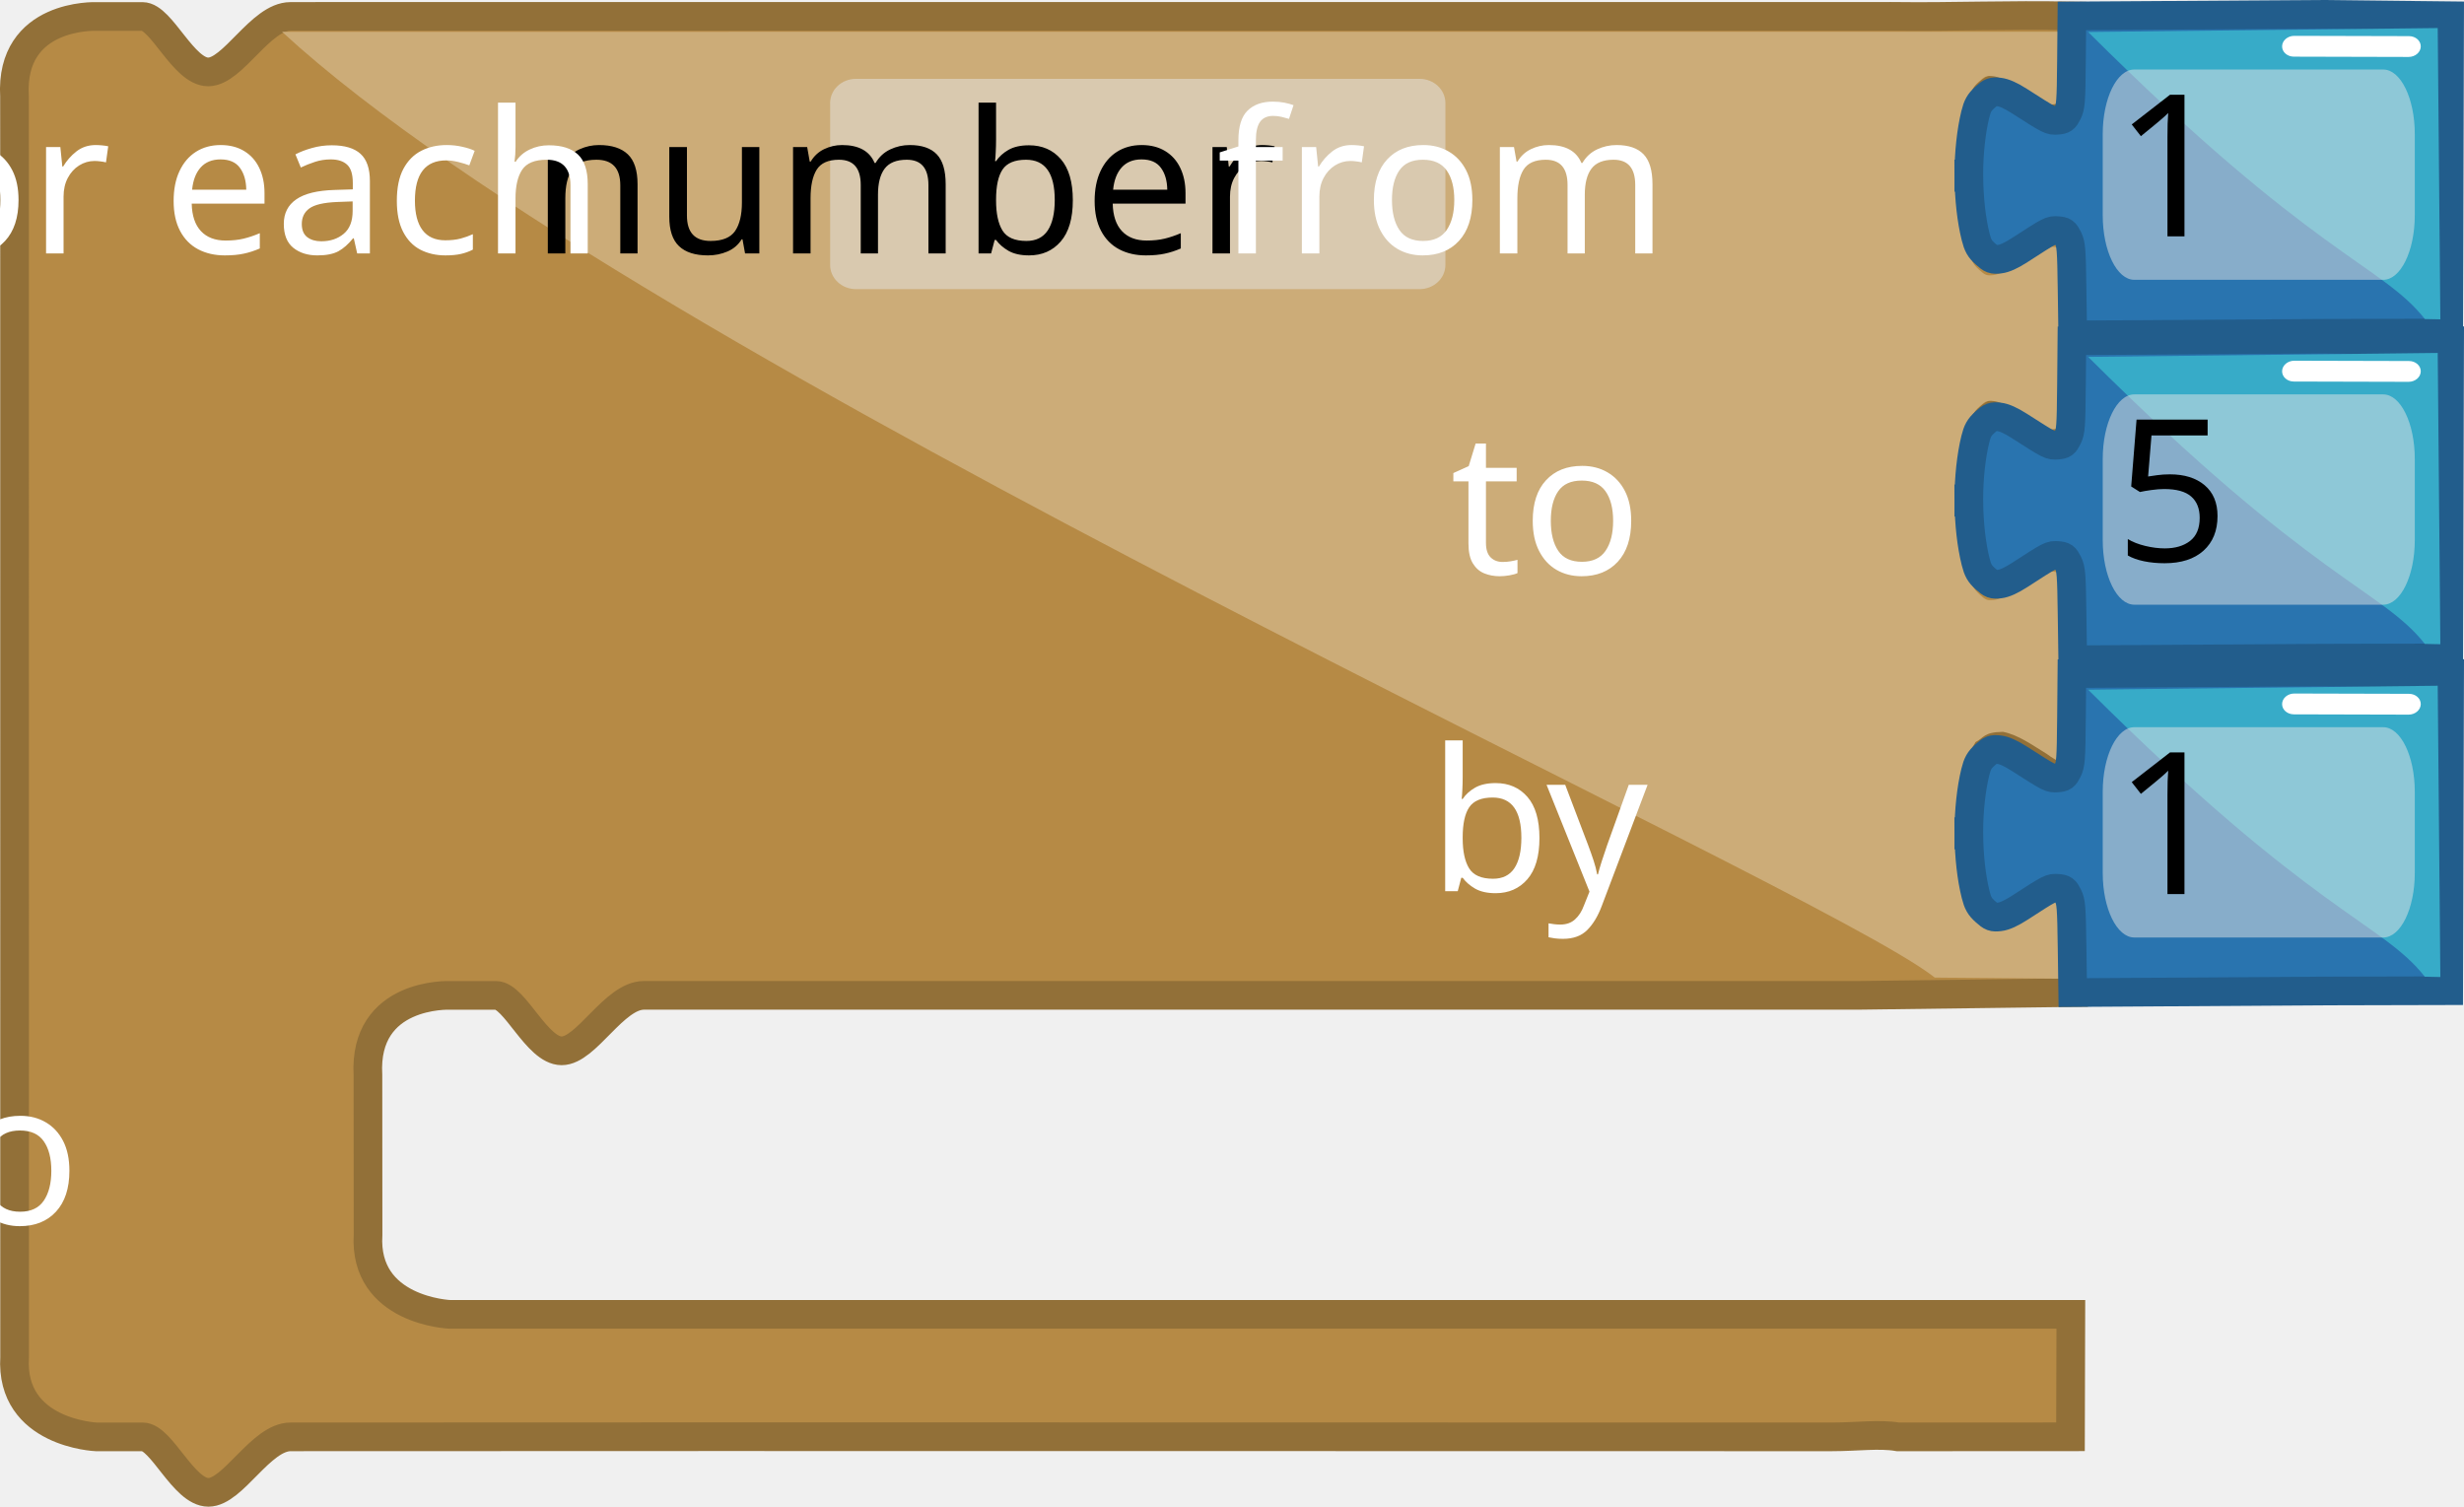
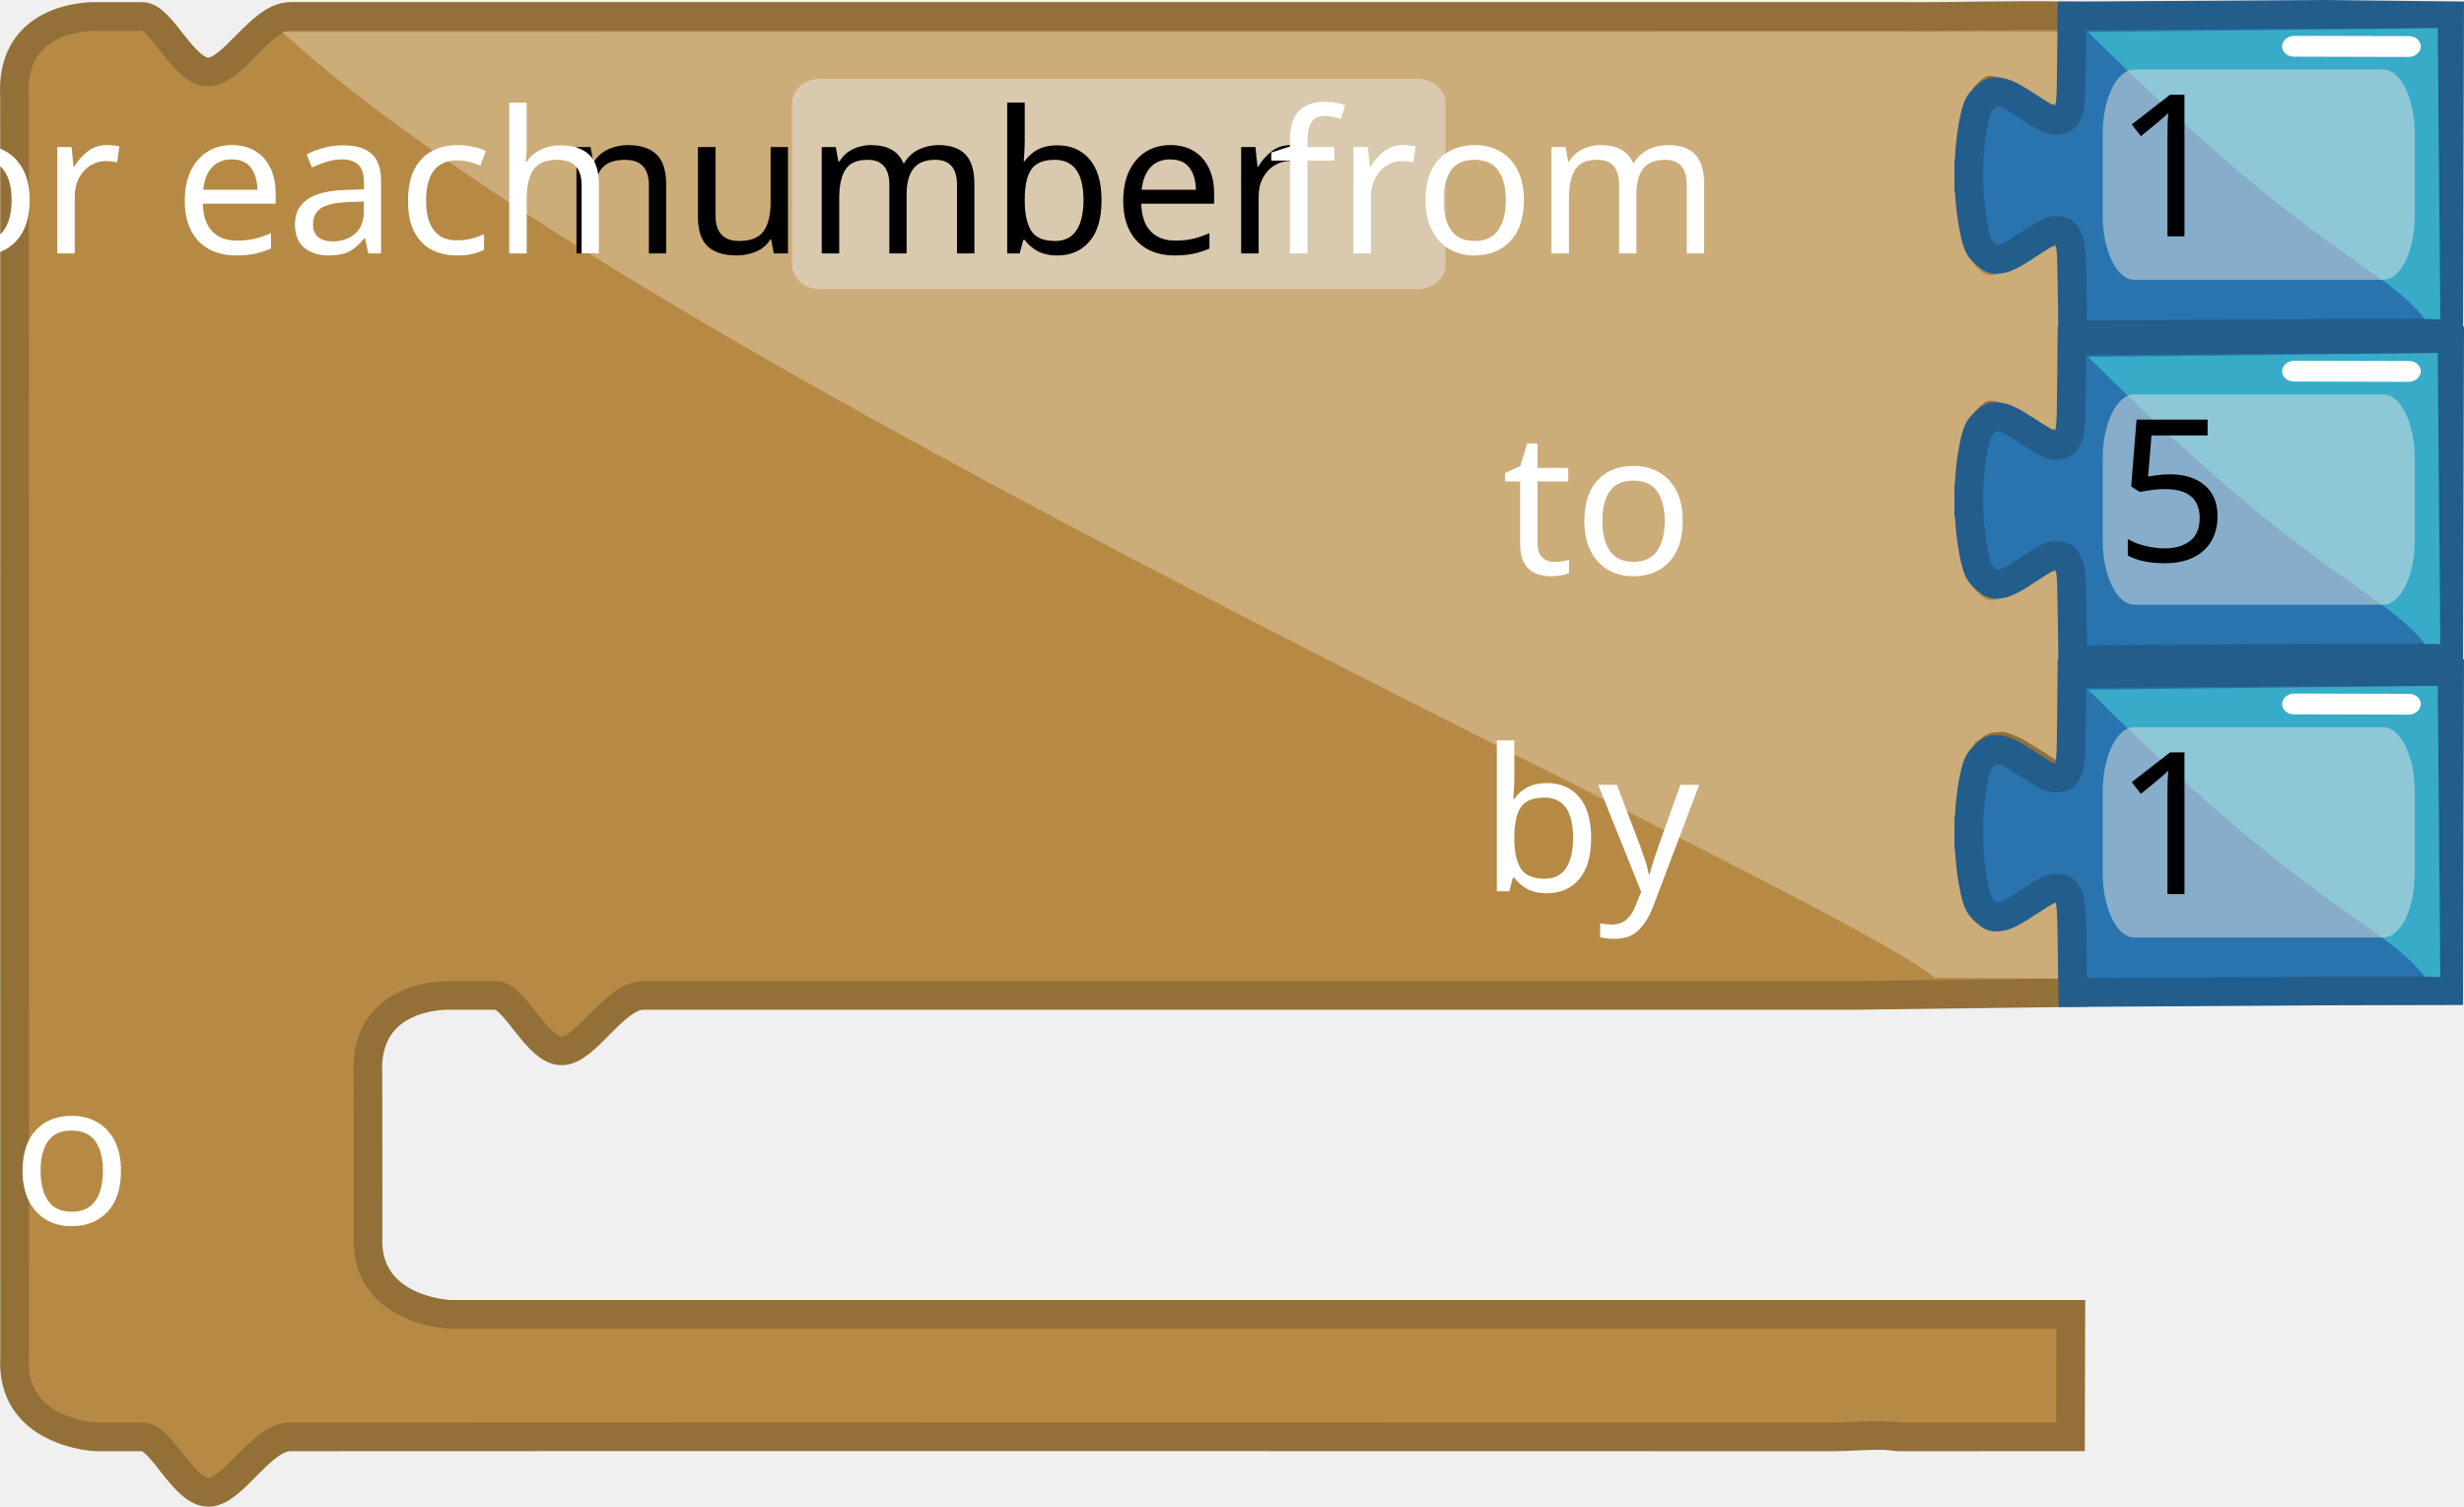
<svg xmlns="http://www.w3.org/2000/svg" width="290.247mm" height="177.476mm" viewBox="0 0 290.247 177.476" version="1.1" id="svg2283">
  <defs id="defs2277" />
  <g id="layer1" transform="translate(419.8291,-573.6134)">
-     <g id="g2995" transform="matrix(0.6222609,0,0,-0.6222609,822.554,1683.335)">
-       <g transform="translate(-186.6787,68.23429)" id="g2886">
-         <path style="fill:#b68a45;fill-opacity:1;stroke:#927038;stroke-width:7.235;stroke-miterlimit:4;stroke-dasharray:none;stroke-opacity:1" d="m -1934.68,-1616.041 h -398.518 l -6.666,0.01 c -7.54,0 -14.5,14.003 -20.762,14.004 -6.262,0 -11.827,-13.996 -16.578,-13.996 h -11.697 c 0,0 -21.812,-0.868 -20.619,20.137 l 0.014,20.129 0.014,298.127 c -1.174,19.251 20.639,20.117 20.639,20.117 h 11.697 c 4.752,0 10.318,13.997 16.58,13.996 6.262,0 13.221,-14.004 20.762,-14.004 168.282,-0.081 200.892,0 368.322,0 h 20.762 c 6.262,0 11.895,-0.801 16.578,0 h 11.697 l 31.873,-0.016 0.088,-30.9 h -4.752 -11.697 -16.578 -20.762 -24.25 -282.072 -20.762 -16.58 -11.697 c 0,0 -21.812,-0.867 -20.639,-20.117 l -0.014,-20.129 -0.014,-20.127 c -1.193,-21.005 20.619,-20.137 20.619,-20.137 h 11.697 c 4.751,0 10.316,13.996 16.578,13.996 6.262,0 13.221,-14.004 20.762,-14.004 h 306.322 l 54.312,-0.696 -0.46,-7.212 0.014,-18.443 c -0.047,-0.145 -0.083,-0.304 -0.146,-0.434 -0.385,-0.769 -0.65,-1.207 -1.012,-1.465 -0.361,-0.258 -0.818,-0.336 -1.588,-0.391 -0.455,-0.032 -0.794,-0.056 -1.17,0 -0.376,0.059 -0.788,0.202 -1.383,0.504 -1.19,0.604 -3.117,1.846 -6.973,4.332 -1.103,0.711 -2.075,1.257 -2.93,1.643 -0.855,0.386 -1.592,0.612 -2.223,0.684 -0.844,0.096 -1.357,0.109 -1.853,-0.076 -0.497,-0.187 -0.978,-0.574 -1.76,-1.279 -0.698,-0.63 -1.165,-1.154 -1.525,-1.793 -0.36,-0.639 -0.614,-1.391 -0.885,-2.477 -0.537,-2.153 -0.945,-4.567 -1.226,-7.115 -0.282,-2.548 -0.437,-5.23 -0.467,-7.926 h -0.014 c -10e-5,-0.14 0,-0.28 0,-0.42 0,-0.14 -0.014,-0.28 -0.014,-0.42 h 0.014 c 0.027,-2.695 0.18,-5.379 0.459,-7.928 0.279,-2.549 0.684,-4.964 1.219,-7.117 0.269,-1.086 0.523,-1.837 0.883,-2.477 0.36,-0.639 0.828,-1.164 1.525,-1.795 0.781,-0.706 1.261,-1.095 1.758,-1.281 0.496,-0.187 1.01,-0.171 1.853,-0.078 0.631,0.071 1.369,0.297 2.225,0.682 0.855,0.385 1.828,0.929 2.932,1.639 3.858,2.482 5.786,3.723 6.977,4.326 0.595,0.302 1.005,0.443 1.381,0.502 0.376,0.059 0.717,0.033 1.172,0 0.77,-0.056 1.227,-0.137 1.588,-0.395 0.361,-0.258 0.625,-0.693 1.01,-1.463 0.081,-0.162 0.128,-0.358 0.184,-0.543 l 0.014,-31.49 0.014,-19.043 c -0.059,-0.161 -0.095,-0.35 -0.168,-0.498 -0.385,-0.769 -0.651,-1.207 -1.012,-1.465 -0.361,-0.258 -0.818,-0.336 -1.588,-0.391 -0.455,-0.032 -0.794,-0.056 -1.17,0 -0.376,0.059 -0.788,0.202 -1.383,0.504 -1.19,0.604 -3.117,1.846 -6.973,4.332 -1.103,0.711 -2.075,1.257 -2.93,1.643 -0.855,0.386 -1.592,0.612 -2.223,0.684 -0.844,0.096 -1.357,0.106 -1.853,-0.08 -0.497,-0.187 -0.978,-0.574 -1.76,-1.279 -0.698,-0.63 -1.165,-1.154 -1.525,-1.793 -0.36,-0.639 -0.614,-1.391 -0.885,-2.477 -0.537,-2.153 -0.945,-4.567 -1.227,-7.115 -0.282,-2.548 -0.437,-5.23 -0.467,-7.926 h -0.014 c -4e-4,-0.14 0,-0.28 0,-0.42 0,-0.14 -0.014,-0.28 -0.014,-0.42 h 0.014 c 0.027,-2.696 0.18,-5.379 0.459,-7.928 0.279,-2.549 0.684,-4.964 1.219,-7.117 0.269,-1.086 0.523,-1.837 0.883,-2.477 0.36,-0.639 0.828,-1.164 1.525,-1.795 0.781,-0.706 1.261,-1.095 1.758,-1.281 0.496,-0.187 1.01,-0.173 1.853,-0.08 0.631,0.071 1.369,0.296 2.225,0.682 0.855,0.385 1.828,0.929 2.932,1.639 3.858,2.482 5.786,3.723 6.977,4.326 0.595,0.302 1.005,0.443 1.381,0.502 0.376,0.059 0.717,0.033 1.172,0 0.77,-0.056 1.227,-0.137 1.588,-0.395 0.361,-0.258 0.625,-0.693 1.01,-1.463 0.104,-0.207 0.156,-0.472 0.234,-0.695 l 0.033,-23.342 0.029,-18.186 0.012,-6.883 c -0.121,-0.49 -0.247,-0.921 -0.443,-1.312 -0.385,-0.769 -0.651,-1.207 -1.012,-1.465 -0.361,-0.258 -0.818,-0.336 -1.588,-0.391 -0.455,-0.032 -0.794,-0.057 -1.17,0 -0.376,0.059 -0.788,0.202 -1.383,0.504 -1.19,0.604 -3.117,1.846 -6.973,4.332 -1.103,0.711 -2.075,1.257 -2.93,1.643 -0.855,0.386 -1.592,0.612 -2.223,0.683 -0.844,0.096 -1.357,0.107 -1.853,-0.08 -0.497,-0.187 -0.978,-0.574 -1.76,-1.279 -0.698,-0.63 -1.165,-1.154 -1.525,-1.793 -0.361,-0.638 -0.614,-1.391 -0.885,-2.477 -0.537,-2.153 -0.945,-4.567 -1.227,-7.115 -0.282,-2.548 -0.437,-5.23 -0.467,-7.926 h -0.016 c -3e-4,-0.14 9e-4,-0.28 0.016,-0.42 0,-0.14 -0.016,-0.28 -0.016,-0.42 h 0.016 c 0.027,-2.696 0.18,-5.379 0.459,-7.928 0.279,-2.549 0.684,-4.963 1.219,-7.117 0.27,-1.086 0.523,-1.837 0.883,-2.477 0.36,-0.639 0.828,-1.164 1.525,-1.795 0.781,-0.706 1.261,-1.095 1.758,-1.281 0.497,-0.187 1.01,-0.171 1.854,-0.078 0.631,0.071 1.369,0.297 2.225,0.682 0.855,0.385 1.828,0.929 2.932,1.639 3.858,2.482 5.786,3.723 6.977,4.326 0.595,0.302 1.005,0.443 1.381,0.502 0.376,0.059 0.717,0.035 1.172,0 0.77,-0.056 1.227,-0.137 1.588,-0.395 0.361,-0.258 0.625,-0.693 1.01,-1.463 0.226,-0.452 0.382,-0.904 0.51,-1.516 l 0.035,-22.152 c -16.1,-0.321 -29.934,0.288 -44.452,0.121 z" transform="matrix(0.75,0,0,-0.75,0,500)" id="path2860" />
-         <path style="fill:#ccac78;fill-opacity:1;stroke:none;stroke-width:5.426;stroke-miterlimit:4;stroke-dasharray:none;stroke-opacity:1" d="m -1756.499,1709.119 c 67.891,-62.533 290.113,-161.056 312.873,-179.038 l 24.341,-0.223 c -0.638,10.422 -0.069,5.188 -0.144,15.73 l -6.843,-4.438 c -1.897,-0.617 -3.464,-1.894 -5.641,-1.75 -2.125,0.116 -3.032,1.603 -4.599,2.81 -1.398,2.199 -1.603,4.119 -2.214,6.241 l -0.593,9.723 0.851,10.562 c 0.675,2.067 1.223,3.677 2.558,5.921 1.606,0.808 1.511,1.894 5.198,1.94 2.935,-0.577 5.566,-2.525 8.272,-4.169 1.042,-0.811 2.034,-1.266 3.051,-1.899 0.044,9.819 0.012,24.825 0.056,34.643 -0.044,0.121 -0.071,0.262 -0.126,0.374 -0.289,0.577 -0.488,0.905 -0.759,1.099 -0.271,0.193 -0.614,0.252 -1.191,0.293 -0.341,0.024 -0.596,0.042 -0.877,0 -0.282,-0.044 -0.591,-0.151 -1.037,-0.378 -0.892,-0.453 -2.337,-1.385 -5.229,-3.249 -0.827,-0.533 -1.556,-0.943 -2.197,-1.232 -0.641,-0.289 -1.194,-0.459 -1.667,-0.513 -0.633,-0.072 -1.018,-0.081 -1.39,0.059 -0.373,0.14 -0.734,0.43 -1.32,0.959 -0.523,0.472 -0.873,0.866 -1.144,1.345 -0.27,0.479 -0.461,1.043 -0.664,1.857 -0.402,1.615 -0.709,3.425 -0.92,5.336 -0.211,1.911 -0.328,3.923 -0.35,5.944 h -0.01 c -4e-4,0.105 0,0.21 0,0.315 0,0.105 -0.01,0.21 -0.01,0.315 h 0.01 c 0.02,2.022 0.135,10.034 0.344,11.946 0.209,1.912 0.513,3.723 0.914,5.338 0.202,0.814 0.392,1.378 0.662,1.857 0.27,0.479 0.621,0.873 1.144,1.346 0.586,0.53 0.946,0.821 1.318,0.961 0.372,0.14 0.757,0.13 1.39,0.059 0.473,-0.053 1.027,-0.223 1.669,-0.511 0.642,-0.289 1.371,-0.697 2.199,-1.229 2.894,-1.862 4.34,-2.792 5.232,-3.245 0.446,-0.226 0.754,-0.332 1.036,-0.376 0.282,-0.044 0.538,-0.025 0.879,0 0.577,0.042 0.92,0.102 1.191,0.296 0.271,0.194 0.469,0.52 0.757,1.097 0.078,0.155 0.117,0.354 0.176,0.521 l 0.025,16.006 0.02,9.139 0.01,5.162 c -0.091,0.367 -0.185,0.691 -0.333,0.984 -0.289,0.577 -0.488,0.905 -0.759,1.099 -0.271,0.193 -0.614,0.252 -1.191,0.293 -0.341,0.024 -0.596,0.043 -0.877,0 -0.282,-0.044 -0.591,-0.151 -1.037,-0.378 -0.892,-0.453 -2.337,-1.385 -5.23,-3.249 -0.827,-0.533 -1.556,-0.943 -2.197,-1.232 -0.641,-0.289 -1.194,-0.459 -1.667,-0.513 -0.633,-0.072 -1.018,-0.081 -1.39,0.059 -0.372,0.14 -0.733,0.43 -1.32,0.96 -0.523,0.472 -0.874,0.866 -1.144,1.345 -0.271,0.479 -0.461,1.043 -0.664,1.857 -0.403,1.615 -0.709,3.425 -0.92,5.337 -0.211,1.911 -0.328,5.423 -0.35,7.444 h -0.01 c -2e-4,0.105 0,0.21 0.01,0.315 0,0.105 -0.01,0.21 -0.01,0.315 h 0.01 c 0.02,2.022 0.135,8.534 0.344,10.446 0.209,1.912 0.513,3.723 0.914,5.338 0.202,0.814 0.392,1.378 0.662,1.857 0.27,0.479 0.621,0.873 1.144,1.346 0.586,0.53 0.946,0.821 1.318,0.961 0.372,0.14 0.757,0.13 1.39,0.059 0.473,-0.053 1.027,-0.223 1.669,-0.511 0.641,-0.289 1.371,-0.697 2.199,-1.229 2.894,-1.862 4.34,-2.792 5.232,-3.245 0.446,-0.226 0.754,-0.333 1.036,-0.377 0.282,-0.044 0.538,-0.026 0.879,0 0.577,0.042 0.92,0.102 1.191,0.296 0.271,0.194 0.469,0.52 0.757,1.097 0.169,0.339 0.286,0.678 0.382,1.137 l -0.332,11.257 z" id="path2804" />
-         <rect ry="4.583" rx="4.884" transform="scale(1,-1)" y="-1700.21" x="-1652.739" height="39.805" width="116.472" id="rect2773" style="opacity:0.5;fill:#e6e6e6;fill-opacity:1;stroke:none;stroke-width:17.143;stroke-miterlimit:4;stroke-dasharray:none;stroke-opacity:1" />
-         <text xml:space="preserve" style="font-style:normal;font-variant:normal;font-weight:normal;font-stretch:normal;font-size:37.559px;line-height:1.25;font-family:'Bebas Neue';-inkscape-font-specification:'Bebas Neue';text-align:center;letter-spacing:0px;word-spacing:0px;text-anchor:middle;fill:#000000;fill-opacity:1;stroke:none;stroke-width:2.012" x="-1594.757" y="-1667.162" id="text2777" transform="scale(1,-1)">
-           <tspan id="tspan2775" x="-1594.757" y="-1667.162" style="font-style:normal;font-variant:normal;font-weight:normal;font-stretch:normal;font-family:PAGRevolucionW00-Regular;-inkscape-font-specification:PAGRevolucionW00-Regular;fill:#000000;stroke-width:2.012">number</tspan>
-         </text>
-         <text transform="scale(1,-1)" id="text2781" y="-1667.162" x="-1723.843" style="font-style:normal;font-variant:normal;font-weight:normal;font-stretch:normal;font-size:37.559px;line-height:1.25;font-family:'Bebas Neue';-inkscape-font-specification:'Bebas Neue';text-align:center;letter-spacing:0px;word-spacing:0px;text-anchor:middle;fill:#ffffff;fill-opacity:1;stroke:none;stroke-width:2.012" xml:space="preserve">
-           <tspan style="font-style:normal;font-variant:normal;font-weight:normal;font-stretch:normal;font-family:PAGRevolucionW00-Regular;-inkscape-font-specification:PAGRevolucionW00-Regular;fill:#ffffff;stroke-width:2.012" y="-1667.162" x="-1723.843" id="tspan2779">for each</tspan>
-         </text>
-         <text transform="scale(1,-1)" id="text2771" y="-1606.43" x="-1473.271" style="font-style:normal;font-variant:normal;font-weight:normal;font-stretch:normal;font-size:37.559px;line-height:1.25;font-family:'Bebas Neue';-inkscape-font-specification:'Bebas Neue';text-align:center;letter-spacing:0px;word-spacing:0px;text-anchor:middle;fill:#ffffff;fill-opacity:1;stroke:none;stroke-width:2.012" xml:space="preserve">
-           <tspan style="font-style:normal;font-variant:normal;font-weight:normal;font-stretch:normal;font-family:PAGRevolucionW00-Regular;-inkscape-font-specification:PAGRevolucionW00-Regular;fill:#ffffff;stroke-width:2.012" y="-1606.43" x="-1473.271" id="tspan2769">to</tspan>
-         </text>
-         <text xml:space="preserve" style="font-style:normal;font-variant:normal;font-weight:normal;font-stretch:normal;font-size:37.559px;line-height:1.25;font-family:'Bebas Neue';-inkscape-font-specification:'Bebas Neue';text-align:center;letter-spacing:0px;word-spacing:0px;text-anchor:middle;fill:#ffffff;fill-opacity:1;stroke:none;stroke-width:2.012" x="-1492.842" y="-1667.162" id="text2785" transform="scale(1,-1)">
-           <tspan id="tspan2783" x="-1492.842" y="-1667.162" style="font-style:normal;font-variant:normal;font-weight:normal;font-stretch:normal;font-family:PAGRevolucionW00-Regular;-inkscape-font-specification:PAGRevolucionW00-Regular;fill:#ffffff;stroke-width:2.012">from</tspan>
-         </text>
-         <text xml:space="preserve" style="font-style:normal;font-variant:normal;font-weight:normal;font-stretch:normal;font-size:37.559px;line-height:1.25;font-family:'Bebas Neue';-inkscape-font-specification:'Bebas Neue';text-align:center;letter-spacing:0px;word-spacing:0px;text-anchor:middle;fill:#ffffff;fill-opacity:1;stroke:none;stroke-width:2.012" x="-1474.799" y="-1546.43" id="text2865" transform="scale(1,-1)">
-           <tspan id="tspan2863" x="-1474.799" y="-1546.43" style="font-style:normal;font-variant:normal;font-weight:normal;font-stretch:normal;font-family:PAGRevolucionW00-Regular;-inkscape-font-specification:PAGRevolucionW00-Regular;fill:#ffffff;stroke-width:2.012">by</tspan>
-         </text>
-         <text xml:space="preserve" style="font-style:normal;font-variant:normal;font-weight:normal;font-stretch:normal;font-size:37.559px;line-height:1.25;font-family:'Bebas Neue';-inkscape-font-specification:'Bebas Neue';text-align:center;letter-spacing:0px;word-spacing:0px;text-anchor:middle;fill:#ffffff;fill-opacity:1;stroke:none;stroke-width:2.012" x="-1773.689" y="-1483.397" id="text2869" transform="scale(1,-1)">
-           <tspan id="tspan2867" x="-1773.689" y="-1483.397" style="font-style:normal;font-variant:normal;font-weight:normal;font-stretch:normal;font-family:PAGRevolucionW00-Regular;-inkscape-font-specification:PAGRevolucionW00-Regular;fill:#ffffff;stroke-width:2.012">do</tspan>
-         </text>
-       </g>
-       <g id="g2948">
+     <g id="g133">
+       <path id="path2860" d="m -196.516,575.546 h -185.986 l -3.111,0.005 c -3.519,0 -6.767,6.535 -9.689,6.536 -2.923,0 -5.519,-6.532 -7.737,-6.532 h -5.459 c 0,0 -10.18,-0.405 -9.623,9.398 l 0.007,9.394 0.007,139.135 c -0.548,8.984 9.632,9.389 9.632,9.389 h 5.459 c 2.217,0 4.815,6.533 7.738,6.532 2.923,0 6.17,-6.536 9.689,-6.536 78.536,-0.038 93.755,0 171.894,0 h 9.689 c 2.923,0 5.551,-0.374 7.737,0 h 5.459 l 14.875,-0.007 0.041,-14.421 h -2.218 -5.459 -7.737 -9.689 -11.317 -131.642 -9.689 -7.738 -5.459 c 0,0 -10.18,-0.404 -9.632,-9.389 l -0.007,-9.394 -0.007,-9.393 c -0.557,-9.803 9.623,-9.398 9.623,-9.398 h 5.459 c 2.217,0 4.814,6.532 7.737,6.532 2.922,0 6.17,-6.536 9.689,-6.536 h 142.959 l 25.347,-0.325 -0.215,-3.366 0.007,-8.607 c -0.022,-0.068 -0.039,-0.142 -0.068,-0.202 -0.18,-0.359 -0.304,-0.563 -0.472,-0.684 -0.168,-0.12 -0.382,-0.157 -0.741,-0.182 -0.212,-0.015 -0.371,-0.026 -0.546,0 -0.175,0.028 -0.368,0.094 -0.645,0.235 -0.555,0.282 -1.455,0.862 -3.254,2.022 -0.515,0.332 -0.968,0.587 -1.367,0.767 -0.399,0.18 -0.743,0.286 -1.037,0.319 -0.394,0.045 -0.633,0.051 -0.865,-0.035 -0.232,-0.087 -0.456,-0.268 -0.821,-0.597 -0.326,-0.294 -0.544,-0.539 -0.712,-0.837 -0.168,-0.298 -0.287,-0.649 -0.413,-1.156 -0.25,-1.005 -0.441,-2.131 -0.572,-3.321 -0.131,-1.189 -0.204,-2.441 -0.218,-3.699 h -0.007 c -4e-5,-0.065 0,-0.131 0,-0.196 0,-0.065 -0.007,-0.131 -0.007,-0.196 h 0.007 c 0.013,-1.258 0.084,-2.51 0.214,-3.7 0.13,-1.19 0.319,-2.316 0.569,-3.322 0.126,-0.507 0.244,-0.858 0.412,-1.156 0.168,-0.298 0.386,-0.543 0.712,-0.838 0.364,-0.33 0.589,-0.511 0.82,-0.598 0.232,-0.087 0.471,-0.08 0.865,-0.036 0.294,0.033 0.639,0.138 1.038,0.318 0.399,0.18 0.853,0.433 1.368,0.765 1.801,1.158 2.7,1.738 3.256,2.019 0.278,0.141 0.469,0.207 0.644,0.234 0.175,0.028 0.335,0.015 0.547,0 0.359,-0.026 0.573,-0.064 0.741,-0.184 0.168,-0.12 0.292,-0.323 0.471,-0.683 0.038,-0.075 0.06,-0.167 0.086,-0.253 l 0.007,-14.696 0.007,-8.887 c -0.028,-0.075 -0.044,-0.163 -0.078,-0.232 -0.18,-0.359 -0.304,-0.563 -0.472,-0.684 -0.168,-0.12 -0.382,-0.157 -0.741,-0.182 -0.212,-0.015 -0.371,-0.026 -0.546,0 -0.175,0.028 -0.368,0.094 -0.645,0.235 -0.555,0.282 -1.455,0.862 -3.254,2.022 -0.515,0.332 -0.968,0.586 -1.367,0.767 -0.399,0.18 -0.743,0.286 -1.037,0.319 -0.394,0.045 -0.633,0.05 -0.865,-0.037 -0.232,-0.087 -0.456,-0.268 -0.821,-0.597 -0.326,-0.294 -0.544,-0.539 -0.712,-0.837 -0.168,-0.298 -0.287,-0.649 -0.413,-1.156 -0.25,-1.005 -0.441,-2.131 -0.572,-3.321 -0.131,-1.189 -0.204,-2.441 -0.218,-3.699 h -0.007 c -1.9e-4,-0.065 0,-0.131 0,-0.196 0,-0.065 -0.007,-0.131 -0.007,-0.196 h 0.007 c 0.013,-1.258 0.084,-2.51 0.214,-3.7 0.13,-1.19 0.319,-2.317 0.569,-3.322 0.126,-0.507 0.244,-0.858 0.412,-1.156 0.168,-0.298 0.386,-0.543 0.712,-0.838 0.364,-0.33 0.589,-0.511 0.82,-0.598 0.232,-0.087 0.471,-0.081 0.865,-0.037 0.294,0.033 0.639,0.138 1.038,0.318 0.399,0.18 0.853,0.434 1.368,0.765 1.801,1.158 2.7,1.737 3.256,2.019 0.278,0.141 0.469,0.207 0.644,0.234 0.175,0.028 0.335,0.015 0.547,0 0.359,-0.026 0.573,-0.064 0.741,-0.184 0.168,-0.12 0.292,-0.323 0.471,-0.683 0.049,-0.097 0.073,-0.22 0.109,-0.324 l 0.015,-10.894 0.013,-8.487 0.006,-3.212 c -0.057,-0.229 -0.115,-0.43 -0.207,-0.613 -0.18,-0.359 -0.304,-0.563 -0.472,-0.684 -0.168,-0.12 -0.382,-0.157 -0.741,-0.182 -0.212,-0.015 -0.371,-0.027 -0.546,0 -0.175,0.028 -0.368,0.094 -0.645,0.235 -0.555,0.282 -1.455,0.862 -3.254,2.022 -0.515,0.332 -0.968,0.587 -1.367,0.767 -0.399,0.18 -0.743,0.286 -1.037,0.319 -0.394,0.045 -0.633,0.05 -0.865,-0.037 -0.232,-0.087 -0.456,-0.268 -0.821,-0.597 -0.326,-0.294 -0.544,-0.539 -0.712,-0.837 -0.168,-0.298 -0.287,-0.649 -0.413,-1.156 -0.25,-1.005 -0.441,-2.131 -0.572,-3.321 -0.131,-1.189 -0.204,-2.441 -0.218,-3.699 h -0.007 c -1.4e-4,-0.065 4.2e-4,-0.131 0.007,-0.196 0,-0.065 -0.007,-0.131 -0.007,-0.196 h 0.007 c 0.013,-1.258 0.084,-2.51 0.214,-3.7 0.13,-1.19 0.319,-2.316 0.569,-3.322 0.126,-0.507 0.244,-0.858 0.412,-1.156 0.168,-0.298 0.386,-0.543 0.712,-0.838 0.364,-0.33 0.589,-0.511 0.82,-0.598 0.232,-0.087 0.471,-0.08 0.865,-0.036 0.294,0.033 0.639,0.138 1.038,0.318 0.399,0.18 0.853,0.433 1.368,0.765 1.801,1.158 2.7,1.738 3.256,2.019 0.278,0.141 0.469,0.207 0.644,0.234 0.175,0.028 0.335,0.016 0.547,0 0.359,-0.026 0.573,-0.064 0.741,-0.184 0.168,-0.12 0.292,-0.324 0.471,-0.683 0.105,-0.211 0.178,-0.422 0.238,-0.707 l 0.016,-10.338 c -7.514,-0.15 -13.97,0.134 -20.745,0.056 z" style="fill:#b68a45;fill-opacity:1;stroke:#927038;stroke-width:3.377;stroke-miterlimit:4;stroke-dasharray:none;stroke-opacity:1" />
+       <path id="path2804" d="m -386.609,577.358 c 42.246,38.912 180.526,100.219 194.688,111.408 l 15.146,0.139 c -0.397,-6.485 -0.043,-3.228 -0.09,-9.788 l -4.258,2.762 c -1.18,0.384 -2.156,1.179 -3.51,1.089 -1.322,-0.072 -1.887,-0.997 -2.862,-1.749 -0.87,-1.368 -0.997,-2.563 -1.378,-3.884 l -0.369,-6.05 0.529,-6.572 c 0.42,-1.286 0.761,-2.288 1.592,-3.685 0.999,-0.503 0.94,-1.179 3.234,-1.207 1.826,0.359 3.463,1.571 5.148,2.594 0.649,0.504 1.266,0.788 1.899,1.182 0.027,-6.11 0.007,-15.447 0.035,-21.557 -0.027,-0.075 -0.044,-0.163 -0.078,-0.232 -0.18,-0.359 -0.304,-0.563 -0.472,-0.684 -0.169,-0.12 -0.382,-0.157 -0.741,-0.182 -0.212,-0.015 -0.371,-0.026 -0.546,0 -0.175,0.027 -0.368,0.094 -0.645,0.235 -0.555,0.282 -1.454,0.862 -3.254,2.022 -0.515,0.332 -0.968,0.586 -1.367,0.767 -0.399,0.18 -0.743,0.286 -1.037,0.319 -0.394,0.045 -0.633,0.05 -0.865,-0.037 -0.232,-0.087 -0.456,-0.268 -0.821,-0.597 -0.326,-0.294 -0.543,-0.539 -0.712,-0.837 -0.168,-0.298 -0.287,-0.649 -0.413,-1.156 -0.25,-1.005 -0.441,-2.131 -0.572,-3.321 -0.131,-1.189 -0.204,-2.441 -0.218,-3.699 h -0.006 c -2.5e-4,-0.065 0,-0.131 0,-0.196 0,-0.065 -0.006,-0.131 -0.006,-0.196 h 0.006 c 0.013,-1.258 0.084,-6.244 0.214,-7.433 0.13,-1.19 0.319,-2.317 0.569,-3.322 0.126,-0.507 0.244,-0.858 0.412,-1.156 0.168,-0.298 0.386,-0.543 0.712,-0.838 0.365,-0.33 0.589,-0.511 0.82,-0.598 0.232,-0.087 0.471,-0.081 0.865,-0.037 0.294,0.033 0.639,0.138 1.038,0.318 0.399,0.18 0.853,0.434 1.368,0.765 1.801,1.158 2.7,1.737 3.256,2.019 0.278,0.141 0.469,0.207 0.644,0.234 0.175,0.027 0.335,0.016 0.547,0 0.359,-0.026 0.573,-0.064 0.741,-0.184 0.168,-0.12 0.292,-0.323 0.471,-0.683 0.049,-0.097 0.073,-0.221 0.109,-0.325 l 0.016,-9.96 0.012,-5.687 0.006,-3.212 c -0.057,-0.228 -0.115,-0.43 -0.207,-0.613 -0.18,-0.359 -0.304,-0.563 -0.472,-0.684 -0.168,-0.12 -0.382,-0.157 -0.741,-0.182 -0.212,-0.015 -0.371,-0.027 -0.546,0 -0.175,0.027 -0.368,0.094 -0.645,0.235 -0.555,0.282 -1.455,0.862 -3.254,2.022 -0.515,0.332 -0.968,0.586 -1.367,0.767 -0.399,0.18 -0.743,0.286 -1.037,0.319 -0.394,0.045 -0.633,0.05 -0.865,-0.037 -0.232,-0.087 -0.456,-0.268 -0.821,-0.597 -0.326,-0.294 -0.544,-0.539 -0.712,-0.837 -0.168,-0.298 -0.287,-0.649 -0.413,-1.156 -0.25,-1.005 -0.441,-2.131 -0.572,-3.321 -0.131,-1.189 -0.204,-3.374 -0.218,-4.632 h -0.006 c -1.3e-4,-0.065 0,-0.131 0.006,-0.196 0,-0.065 -0.006,-0.131 -0.006,-0.196 h 0.006 c 0.013,-1.258 0.084,-5.311 0.214,-6.5 0.13,-1.19 0.319,-2.316 0.569,-3.322 0.126,-0.507 0.244,-0.858 0.412,-1.156 0.168,-0.298 0.386,-0.543 0.712,-0.838 0.365,-0.33 0.589,-0.511 0.82,-0.598 0.232,-0.087 0.471,-0.081 0.865,-0.037 0.294,0.033 0.639,0.138 1.038,0.318 0.399,0.18 0.853,0.434 1.368,0.765 1.801,1.158 2.7,1.737 3.256,2.019 0.278,0.141 0.469,0.207 0.644,0.234 0.175,0.027 0.335,0.016 0.547,0 0.359,-0.026 0.573,-0.064 0.741,-0.184 0.168,-0.12 0.292,-0.323 0.471,-0.683 0.105,-0.211 0.178,-0.422 0.238,-0.707 l -0.207,-7.005 z" style="fill:#ccac78;fill-opacity:1;stroke:none;stroke-width:3.377;stroke-miterlimit:4;stroke-dasharray:none;stroke-opacity:1" />
+       <rect style="opacity:0.5;fill:#e6e6e6;fill-opacity:1;stroke:none;stroke-width:10.991;stroke-miterlimit:4;stroke-dasharray:none;stroke-opacity:1" id="rect2773" width="76.948" height="24.769" x="-326.515" y="582.902" rx="3.226" ry="2.852" />
+       <text id="text2777" y="603.466" x="-288.666" style="font-style:normal;font-variant:normal;font-weight:normal;font-stretch:normal;font-size:23.371px;line-height:1.25;font-family:'Bebas Neue';-inkscape-font-specification:'Bebas Neue';text-align:center;letter-spacing:0px;word-spacing:0px;text-anchor:middle;fill:#000000;fill-opacity:1;stroke:none;stroke-width:1.252" xml:space="preserve">
+         <tspan style="font-style:normal;font-variant:normal;font-weight:normal;font-stretch:normal;font-family:Digitalt;-inkscape-font-specification:Digitalt;fill:#000000;stroke-width:1.252" y="603.466" x="-288.666" id="tspan2775">number</tspan>
+       </text>
+       <text xml:space="preserve" style="font-style:normal;font-variant:normal;font-weight:normal;font-stretch:normal;font-size:23.371px;line-height:1.25;font-family:'Bebas Neue';-inkscape-font-specification:'Bebas Neue';text-align:center;letter-spacing:0px;word-spacing:0px;text-anchor:middle;fill:#ffffff;fill-opacity:1;stroke:none;stroke-width:1.252" x="-371.051" y="603.466" id="text2781">
+         <tspan id="tspan2779" x="-371.051" y="603.466" style="font-style:normal;font-variant:normal;font-weight:normal;font-stretch:normal;font-family:Digitalt;-inkscape-font-specification:Digitalt;fill:#ffffff;stroke-width:1.252">for each</tspan>
+       </text>
+       <text xml:space="preserve" style="font-style:normal;font-variant:normal;font-weight:normal;font-stretch:normal;font-size:23.371px;line-height:1.25;font-family:Digitalt;-inkscape-font-specification:Digitalt;text-align:center;letter-spacing:0px;word-spacing:0px;text-anchor:middle;fill:#ffffff;fill-opacity:1;stroke:none;stroke-width:1.252;" x="-210.368" y="641.257" id="text2771">
+         <tspan id="tspan2769" x="-210.368" y="641.257" style="font-style:normal;font-variant:normal;font-weight:normal;font-stretch:normal;font-family:Digitalt;-inkscape-font-specification:Digitalt;fill:#ffffff;stroke-width:1.252;">to</tspan>
+       </text>
+       <text id="text2785" y="603.466" x="-222.546" style="font-style:normal;font-variant:normal;font-weight:normal;font-stretch:normal;font-size:23.371px;line-height:1.25;font-family:Digitalt;-inkscape-font-specification:Digitalt;text-align:center;letter-spacing:0px;word-spacing:0px;text-anchor:middle;fill:#ffffff;fill-opacity:1;stroke:none;stroke-width:1.252;" xml:space="preserve">
+         <tspan style="font-style:normal;font-variant:normal;font-weight:normal;font-stretch:normal;font-family:Digitalt;-inkscape-font-specification:Digitalt;fill:#ffffff;stroke-width:1.252;" y="603.466" x="-222.546" id="tspan2783">from</tspan>
+       </text>
+       <text id="text2865" y="678.593" x="-211.318" style="font-style:normal;font-variant:normal;font-weight:normal;font-stretch:normal;font-size:23.371px;line-height:1.25;font-family:Digitalt;-inkscape-font-specification:Digitalt;text-align:center;letter-spacing:0px;word-spacing:0px;text-anchor:middle;fill:#ffffff;fill-opacity:1;stroke:none;stroke-width:1.252;" xml:space="preserve">
+         <tspan style="font-style:normal;font-variant:normal;font-weight:normal;font-stretch:normal;font-family:Digitalt;-inkscape-font-specification:Digitalt;fill:#ffffff;stroke-width:1.252;" y="678.593" x="-211.318" id="tspan2863">by</tspan>
+       </text>
+       <text id="text2869" y="717.816" x="-397.306" style="font-style:normal;font-variant:normal;font-weight:normal;font-stretch:normal;font-size:23.371px;line-height:1.25;font-family:Digitalt;-inkscape-font-specification:Digitalt;text-align:center;letter-spacing:0px;word-spacing:0px;text-anchor:middle;fill:#ffffff;fill-opacity:1;stroke:none;stroke-width:1.252;" xml:space="preserve">
+         <tspan style="font-style:normal;font-variant:normal;font-weight:normal;font-stretch:normal;font-family:Digitalt;-inkscape-font-specification:Digitalt;fill:#ffffff;stroke-width:1.252;" y="717.816" x="-397.306" id="tspan2867">do</tspan>
+       </text>
+       <g transform="matrix(0.6222609,0,0,-0.6222609,822.554,1683.335)" id="g2948">
        <path style="fill:#2974af;fill-opacity:1;stroke:#225d8c;stroke-width:5.426;stroke-miterlimit:4;stroke-dasharray:none;stroke-opacity:1" d="m -1533.023,1720.333 0.178,60.059 -24.235,0.266 -47.27,-0.302 -0.08,-8.525 c -0.073,-7.756 -0.138,-8.642 -0.726,-9.825 -0.575,-1.156 -0.791,-1.311 -1.945,-1.397 -1.364,-0.101 -1.36,-0.104 -7.155,3.608 -1.657,1.062 -2.924,1.629 -3.87,1.733 -1.266,0.14 -1.537,0.037 -2.707,-1.025 -1.044,-0.948 -1.398,-1.579 -1.799,-3.208 -0.795,-3.232 -1.204,-7.242 -1.236,-11.286 h -0.01 c 4e-4,-0.105 0.01,-0.21 0.01,-0.315 -6e-4,-0.105 0,-0.21 0,-0.315 h 0.01 c 0.052,-4.043 0.48,-8.051 1.292,-11.279 0.409,-1.627 0.766,-2.256 1.815,-3.199 1.175,-1.056 1.446,-1.158 2.712,-1.012 0.946,0.109 2.21,0.682 3.862,1.752 5.777,3.74 5.772,3.738 7.137,3.643 1.155,-0.08 1.372,-0.234 1.952,-1.387 0.594,-1.181 0.664,-2.066 0.774,-9.822 l 0.122,-8.524 47.27,0.302 z" id="path1502" />
        <path id="path1504" d="m -1534.6,1722.92 -0.499,55.14 -66.173,-0.75 c 42.68,-42.487 55.525,-43.962 63.738,-54.33 z" style="fill:#37abc8;fill-opacity:1;stroke:none;stroke-width:5.426;stroke-miterlimit:4;stroke-dasharray:none;stroke-opacity:1" />
        <rect ry="12.192" rx="5.97" transform="scale(1,-1)" y="-1770.209" x="-1598.51" height="39.805" width="59.068" id="rect12558" style="opacity:0.5;fill:#e6e6e6;fill-opacity:1;stroke:none;stroke-width:12.208;stroke-miterlimit:4;stroke-dasharray:none;stroke-opacity:1" />
        <text xml:space="preserve" style="font-style:normal;font-variant:normal;font-weight:normal;font-stretch:normal;font-size:14px;line-height:1.25;font-family:'Bebas Neue';-inkscape-font-specification:'Bebas Neue';text-align:center;letter-spacing:0px;word-spacing:0px;text-anchor:middle;fill:#000000;fill-opacity:1;stroke:none;stroke-width:0.75" x="-1569.249" y="-1738.626" id="text12562" transform="scale(1,-1)">
-           <tspan id="tspan12560" x="-1569.249" y="-1738.626" style="font-size:37.558px;stroke-width:0.75">1</tspan>
+           <tspan id="tspan12560" x="-1569.249" y="-1738.626" style="font-size:37.558px;stroke-width:0.75;-inkscape-font-specification:Digitalt;font-family:Digitalt;font-weight:normal;font-style:normal;font-stretch:normal;font-variant:normal">1</tspan>
        </text>
        <rect rx="2.269" ry="1.971" transform="matrix(0.9999967,-0.00256827,-0.0230192,-0.999735,0,0)" y="-1772.938" x="-1605.329" height="3.941" width="26.249" id="rect12566" style="opacity:1;fill:#ffffff;fill-opacity:1;stroke:none;stroke-width:2.711;stroke-miterlimit:4;stroke-dasharray:none;stroke-opacity:1" />
      </g>
-       <g transform="translate(0,-1.5)" id="g2940">
+       <g transform="matrix(0.6222609,0,0,-0.6222609,822.554,1684.269)" id="g2940">
        <path id="path2888" d="m -1533.023,1660.333 0.178,60.059 -24.235,0.266 -47.27,-0.302 -0.08,-8.525 c -0.073,-7.756 -0.138,-8.642 -0.726,-9.825 -0.575,-1.156 -0.791,-1.311 -1.945,-1.397 -1.364,-0.101 -1.36,-0.104 -7.155,3.608 -1.657,1.062 -2.924,1.629 -3.87,1.733 -1.266,0.14 -1.537,0.037 -2.707,-1.025 -1.044,-0.948 -1.398,-1.579 -1.799,-3.208 -0.795,-3.232 -1.204,-7.242 -1.236,-11.286 h -0.01 c 4e-4,-0.105 0.01,-0.21 0.01,-0.315 -6e-4,-0.105 0,-0.21 0,-0.315 h 0.01 c 0.052,-4.043 0.48,-8.051 1.292,-11.279 0.409,-1.627 0.766,-2.256 1.815,-3.199 1.175,-1.056 1.446,-1.158 2.712,-1.012 0.946,0.109 2.21,0.682 3.862,1.752 5.777,3.74 5.772,3.738 7.137,3.643 1.155,-0.08 1.372,-0.234 1.952,-1.387 0.594,-1.181 0.664,-2.066 0.774,-9.822 l 0.122,-8.524 47.27,0.302 z" style="fill:#2974af;fill-opacity:1;stroke:#225d8c;stroke-width:5.426;stroke-miterlimit:4;stroke-dasharray:none;stroke-opacity:1" />
        <path style="fill:#37abc8;fill-opacity:1;stroke:none;stroke-width:5.426;stroke-miterlimit:4;stroke-dasharray:none;stroke-opacity:1" d="m -1534.6,1662.92 -0.499,55.14 -66.173,-0.75 c 42.68,-42.487 55.525,-43.962 63.738,-54.33 z" id="path2890" />
        <rect style="opacity:0.5;fill:#e6e6e6;fill-opacity:1;stroke:none;stroke-width:12.208;stroke-miterlimit:4;stroke-dasharray:none;stroke-opacity:1" id="rect2892" width="59.068" height="39.805" x="-1598.51" y="-1710.209" transform="scale(1,-1)" rx="5.97" ry="12.192" />
        <text transform="scale(1,-1)" id="text2896" y="-1678.626" x="-1569.005" style="font-style:normal;font-variant:normal;font-weight:normal;font-stretch:normal;font-size:14px;line-height:1.25;font-family:'Bebas Neue';-inkscape-font-specification:'Bebas Neue';text-align:center;letter-spacing:0px;word-spacing:0px;text-anchor:middle;fill:#000000;fill-opacity:1;stroke:none;stroke-width:0.75" xml:space="preserve">
-           <tspan style="font-size:37.558px;stroke-width:0.75" y="-1678.626" x="-1569.005" id="tspan2894">5</tspan>
+           <tspan style="font-size:37.558px;stroke-width:0.75;-inkscape-font-specification:Digitalt;font-family:Digitalt;font-weight:normal;font-style:normal;font-stretch:normal;font-variant:normal" y="-1678.626" x="-1569.005" id="tspan2894">5</tspan>
        </text>
        <rect style="opacity:1;fill:#ffffff;fill-opacity:1;stroke:none;stroke-width:2.711;stroke-miterlimit:4;stroke-dasharray:none;stroke-opacity:1" id="rect2898" width="26.249" height="3.941" x="-1603.948" y="-1712.926" transform="matrix(0.9999967,-0.00256827,-0.0230192,-0.999735,0,0)" ry="1.971" rx="2.269" />
      </g>
-       <g id="g2956">
+       <g transform="matrix(0.6222609,0,0,-0.6222609,822.554,1683.335)" id="g2956">
        <path style="fill:#2974af;fill-opacity:1;stroke:#225d8c;stroke-width:5.426;stroke-miterlimit:4;stroke-dasharray:none;stroke-opacity:1" d="m -1533.023,1595.833 0.178,60.059 -24.235,0.266 -47.27,-0.302 -0.08,-8.525 c -0.073,-7.756 -0.138,-8.642 -0.726,-9.825 -0.575,-1.156 -0.791,-1.311 -1.945,-1.397 -1.364,-0.101 -1.36,-0.104 -7.155,3.608 -1.657,1.062 -2.924,1.629 -3.87,1.733 -1.266,0.14 -1.537,0.037 -2.707,-1.025 -1.044,-0.948 -1.398,-1.579 -1.799,-3.208 -0.795,-3.232 -1.204,-7.242 -1.236,-11.286 h -0.01 c 4e-4,-0.105 0.01,-0.21 0.01,-0.315 -6e-4,-0.105 0,-0.21 0,-0.315 h 0.01 c 0.052,-4.043 0.48,-8.051 1.292,-11.279 0.409,-1.627 0.766,-2.256 1.815,-3.199 1.175,-1.056 1.446,-1.158 2.712,-1.012 0.946,0.109 2.21,0.682 3.862,1.752 5.777,3.74 5.772,3.738 7.137,3.643 1.155,-0.08 1.372,-0.234 1.952,-1.387 0.594,-1.181 0.664,-2.066 0.774,-9.822 l 0.122,-8.524 47.27,0.302 z" id="path2902" />
        <path id="path2904" d="m -1534.6,1598.42 -0.499,55.14 -66.173,-0.75 c 42.68,-42.487 55.525,-43.962 63.738,-54.33 z" style="fill:#37abc8;fill-opacity:1;stroke:none;stroke-width:5.426;stroke-miterlimit:4;stroke-dasharray:none;stroke-opacity:1" />
        <rect ry="12.192" rx="5.97" transform="scale(1,-1)" y="-1645.709" x="-1598.51" height="39.805" width="59.068" id="rect2906" style="opacity:0.5;fill:#e6e6e6;fill-opacity:1;stroke:none;stroke-width:12.208;stroke-miterlimit:4;stroke-dasharray:none;stroke-opacity:1" />
        <text xml:space="preserve" style="font-style:normal;font-variant:normal;font-weight:normal;font-stretch:normal;font-size:14px;line-height:1.25;font-family:'Bebas Neue';-inkscape-font-specification:'Bebas Neue';text-align:center;letter-spacing:0px;word-spacing:0px;text-anchor:middle;fill:#000000;fill-opacity:1;stroke:none;stroke-width:0.75" x="-1569.249" y="-1614.126" id="text2910" transform="scale(1,-1)">
-           <tspan id="tspan2908" x="-1569.249" y="-1614.126" style="font-size:37.558px;stroke-width:0.75">1</tspan>
+           <tspan id="tspan2908" x="-1569.249" y="-1614.126" style="font-size:37.558px;stroke-width:0.75;-inkscape-font-specification:Digitalt;font-family:Digitalt;font-weight:normal;font-style:normal;font-stretch:normal;font-variant:normal">1</tspan>
        </text>
        <rect rx="2.269" ry="1.971" transform="matrix(0.9999967,-0.00256827,-0.0230192,-0.999735,0,0)" y="-1648.413" x="-1602.463" height="3.941" width="26.249" id="rect2912" style="opacity:1;fill:#ffffff;fill-opacity:1;stroke:none;stroke-width:2.711;stroke-miterlimit:4;stroke-dasharray:none;stroke-opacity:1" />
      </g>
    </g>
  </g>
</svg>
